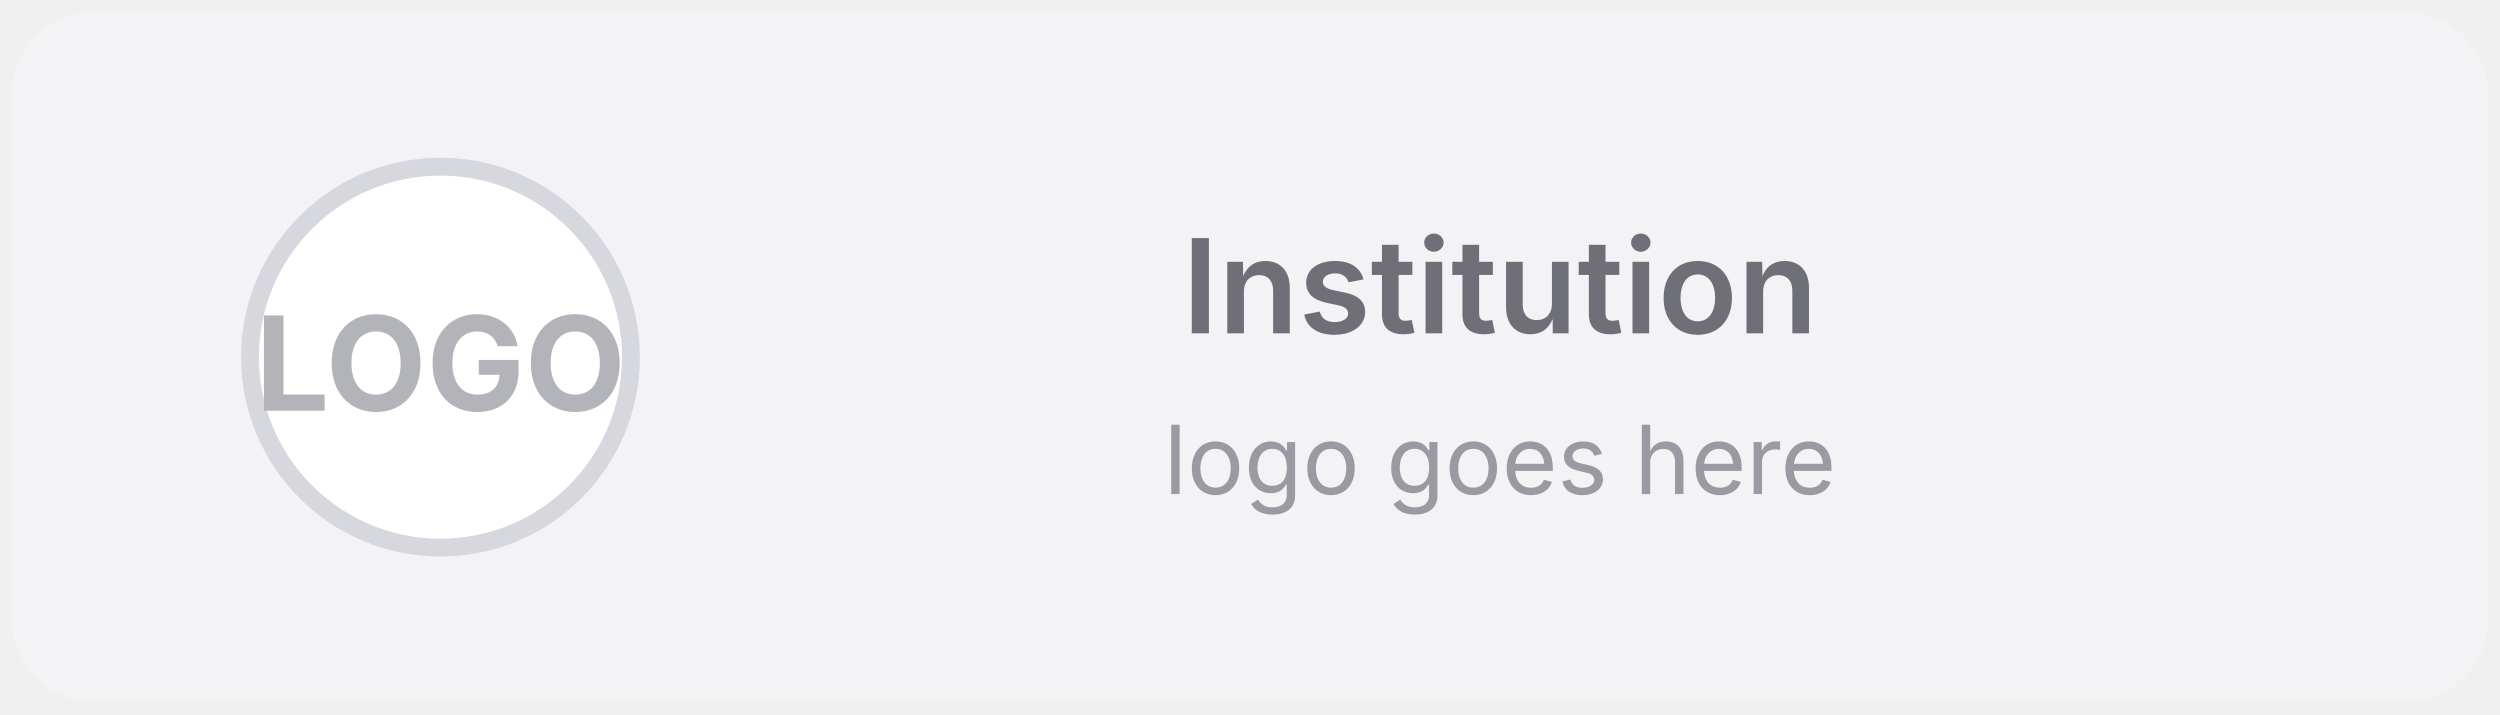
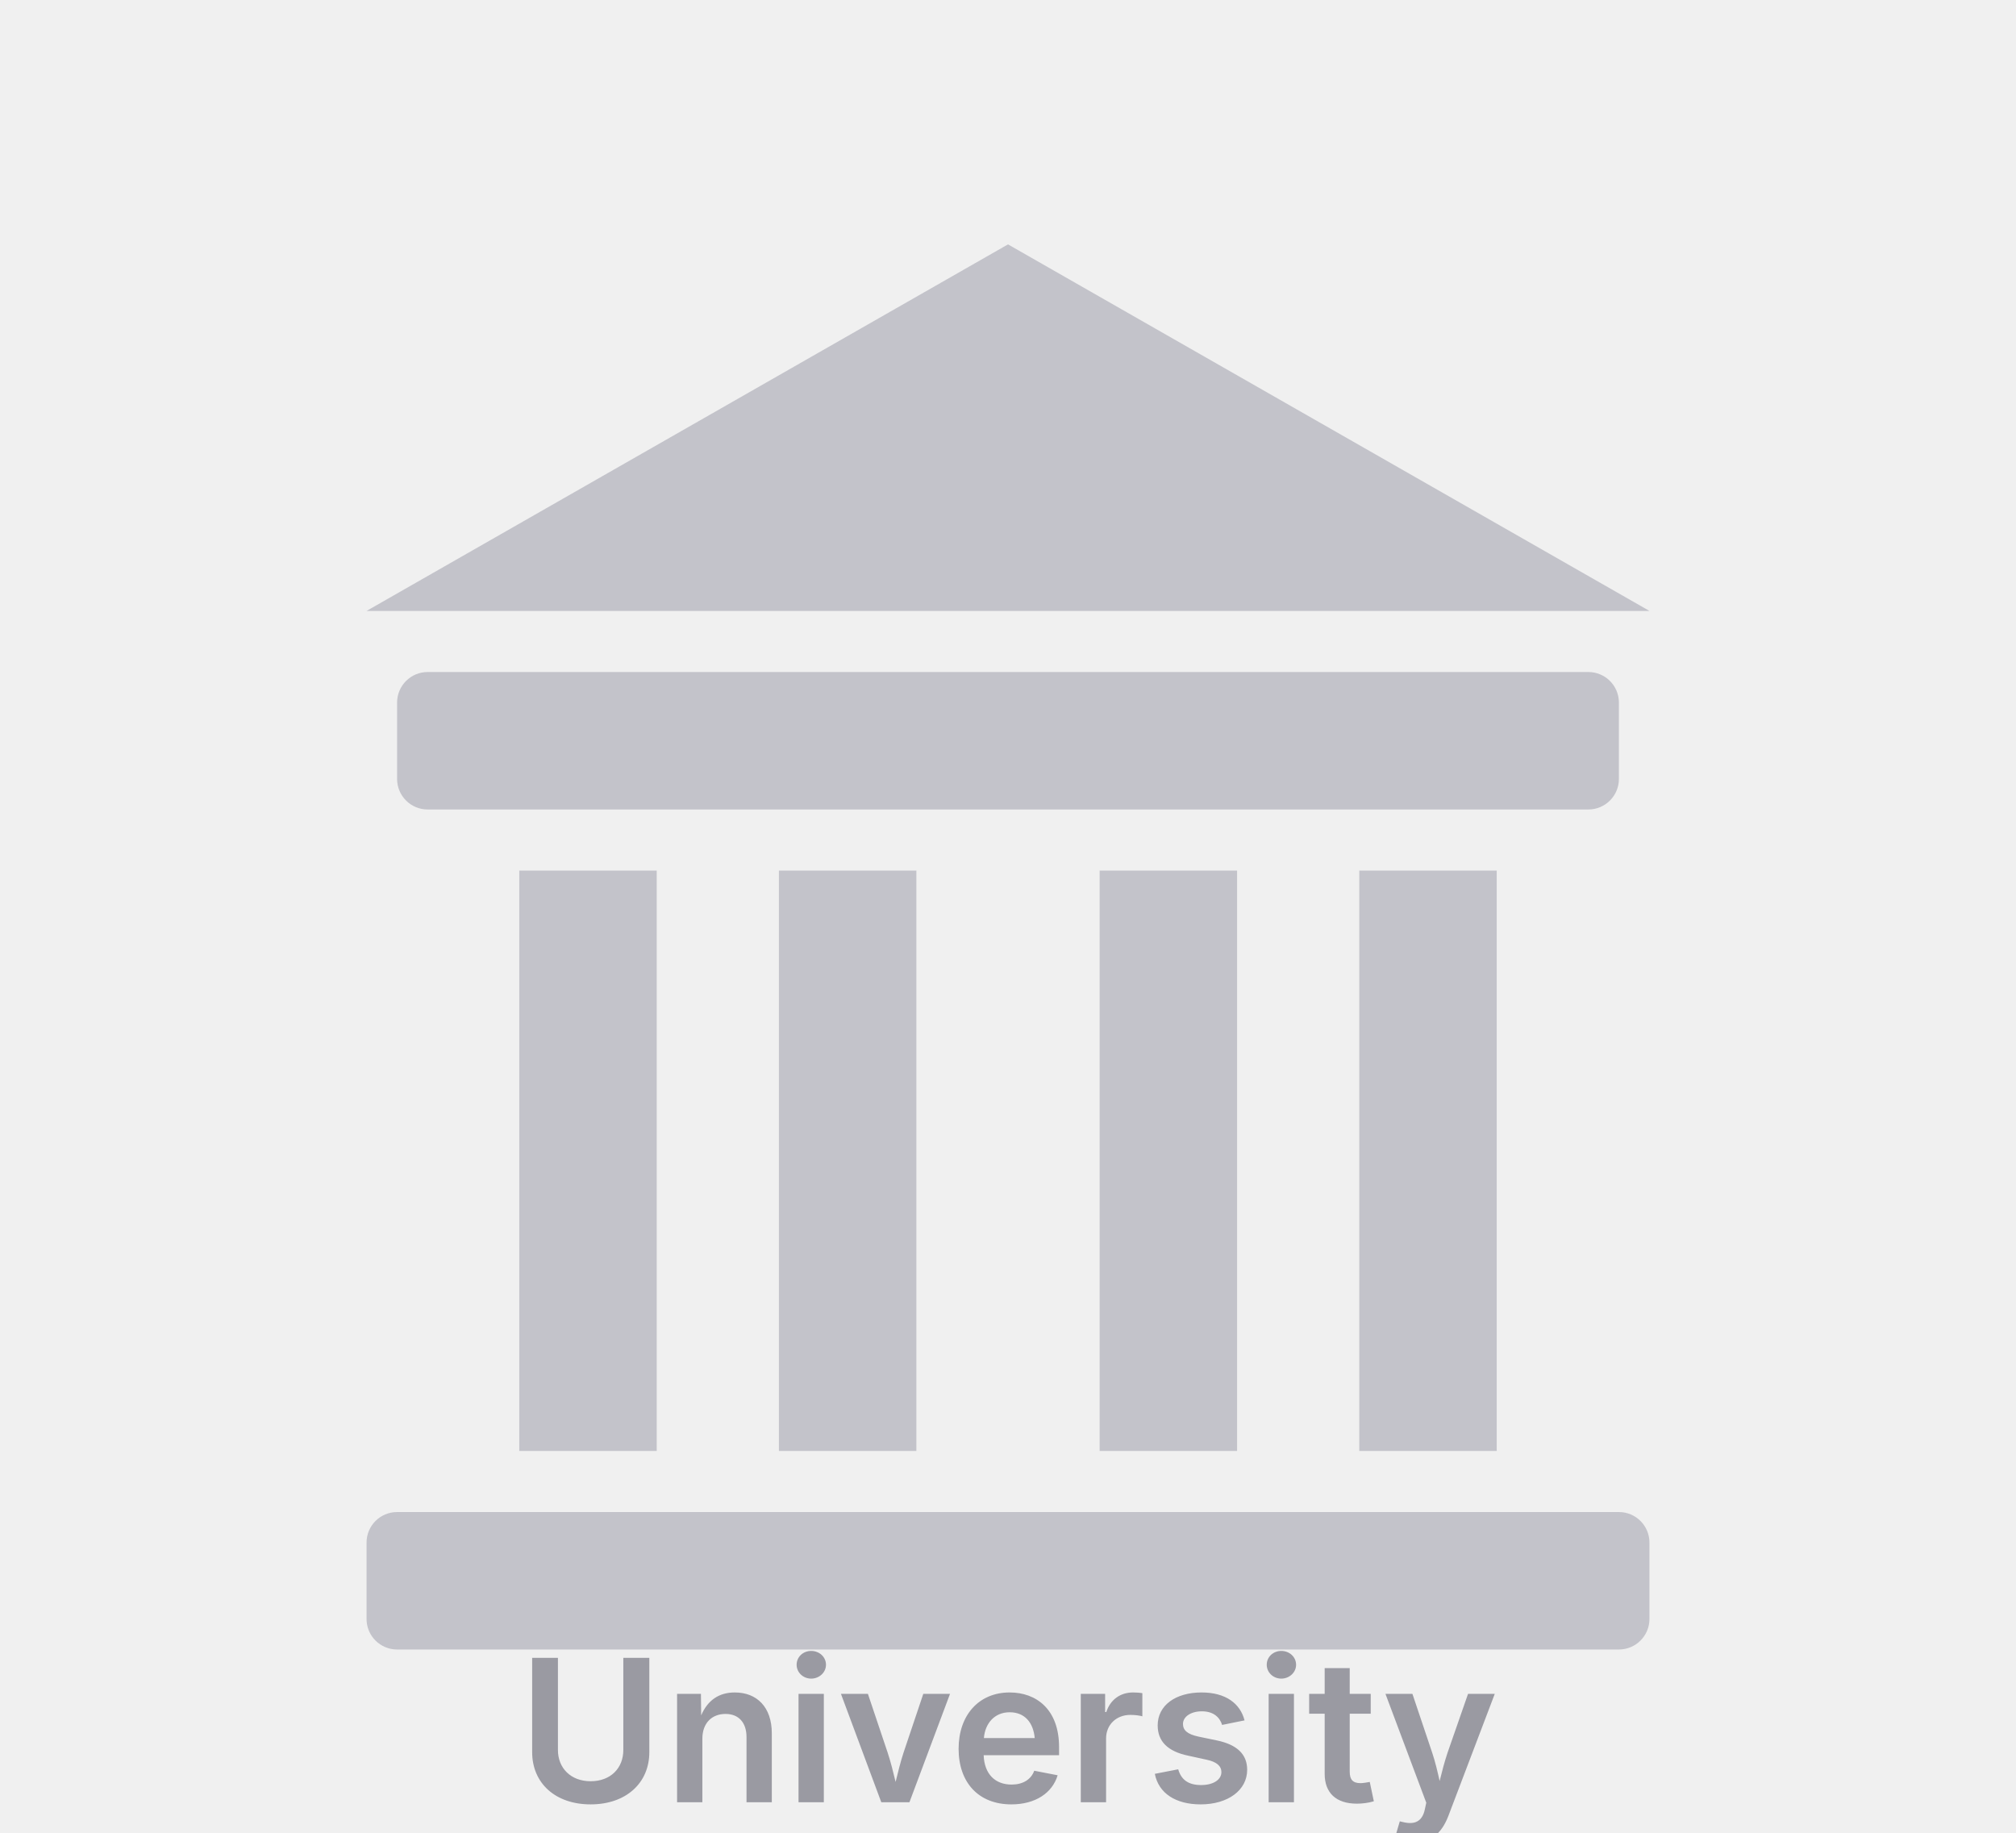
- <svg xmlns="http://www.w3.org/2000/svg" width="420" height="120" viewBox="0 0 420 120" role="img" aria-label="Institution logo placeholder">
-   <rect x="2" y="2" width="416" height="116" rx="14" fill="#f3f3f6" />
-   <circle cx="74" cy="60" r="32" fill="#ffffff" stroke="#d7d7de" stroke-width="3" />
-   <text x="74" y="69" fill="#b3b3ba" font-family="'Inter', Arial, sans-serif" font-size="22" font-weight="700" text-anchor="middle">LOGO</text>
-   <text x="252" y="56" fill="#6f6f78" font-family="'Inter', Arial, sans-serif" font-size="22" font-weight="600" text-anchor="middle">Institution</text>
-   <text x="252" y="83" fill="#9a9aa2" font-family="'Inter', Arial, sans-serif" font-size="16" text-anchor="middle">logo goes here</text>
+ <svg xmlns="http://www.w3.org/2000/svg" width="132" height="120" viewBox="0 0 132 120" role="img" aria-label="University logo placeholder">
+   <g fill="#c3c3ca">
+     <polygon points="66,16 24,40 108,40" />
+     <rect x="26" y="44" width="80" height="9" rx="2" />
+     <rect x="34" y="57" width="9" height="38" />
+     <rect x="51" y="57" width="9" height="38" />
+     <rect x="72" y="57" width="9" height="38" />
+     <rect x="89" y="57" width="9" height="38" />
+     <rect x="24" y="99" width="84" height="9" rx="2" />
+   </g>
+   <text x="66" y="118" fill="#9a9aa2" font-family="'Inter', Arial, sans-serif" font-size="13" font-weight="600" text-anchor="middle">University</text>
</svg>
